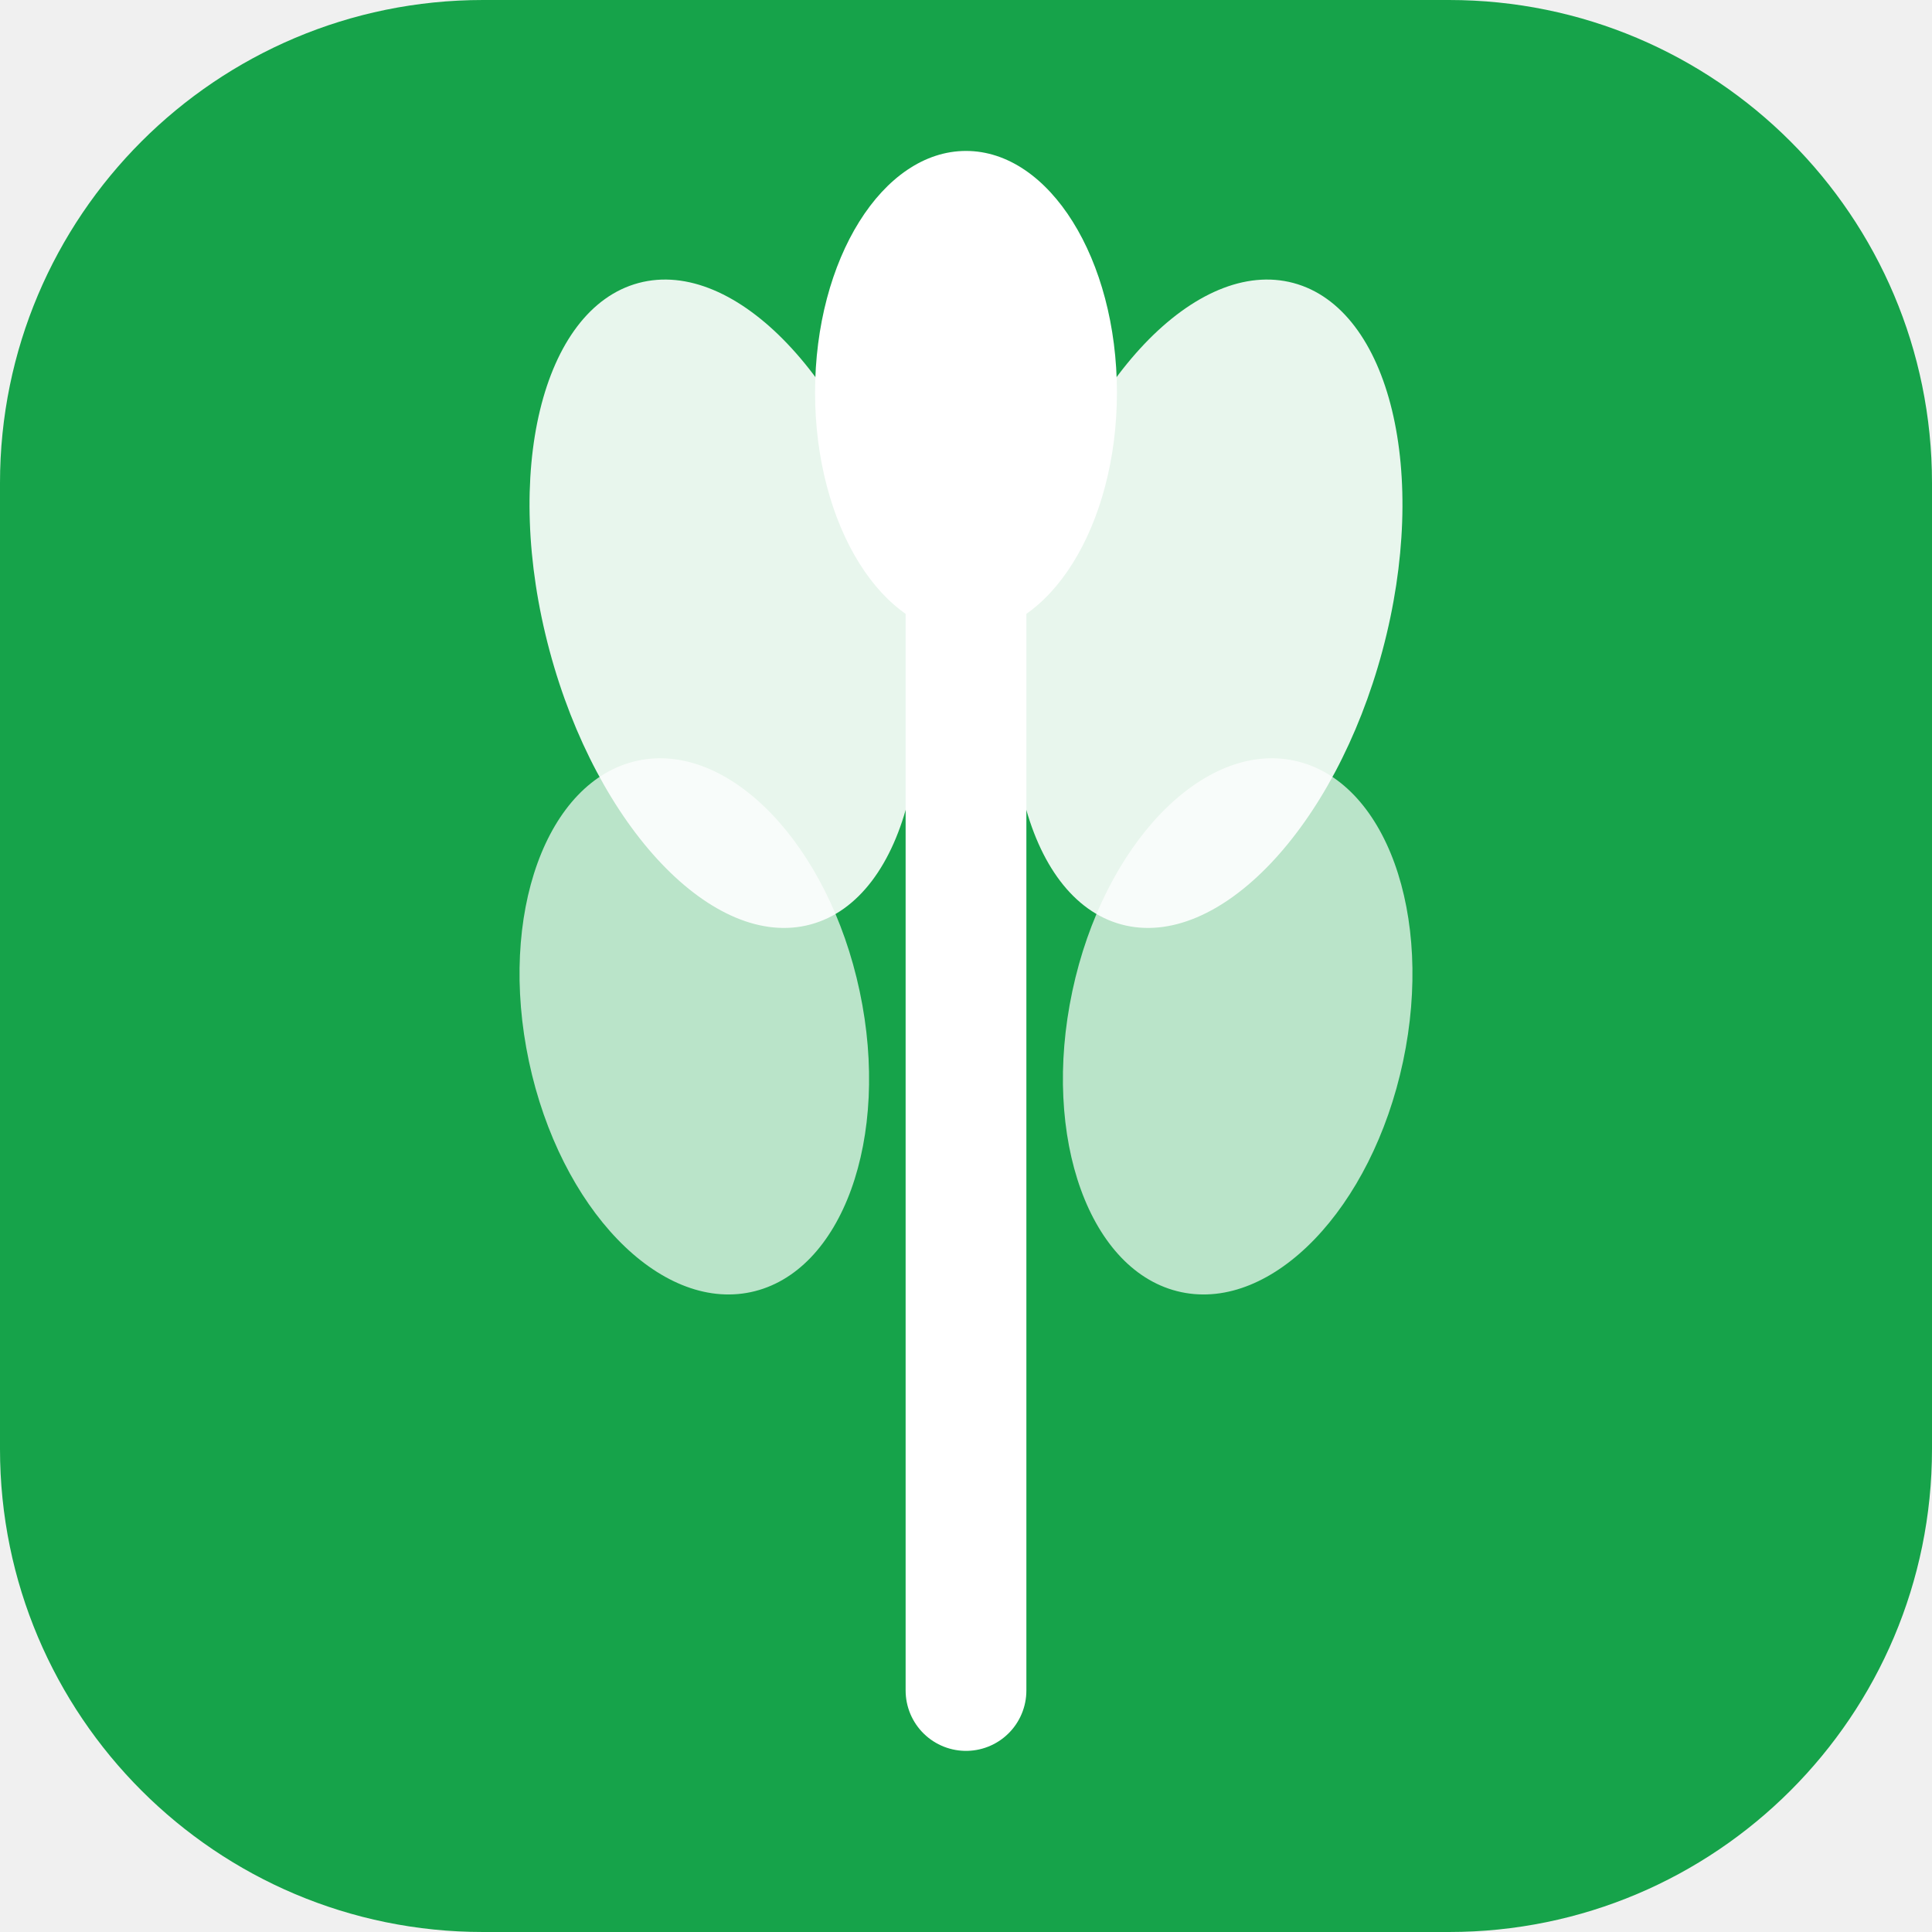
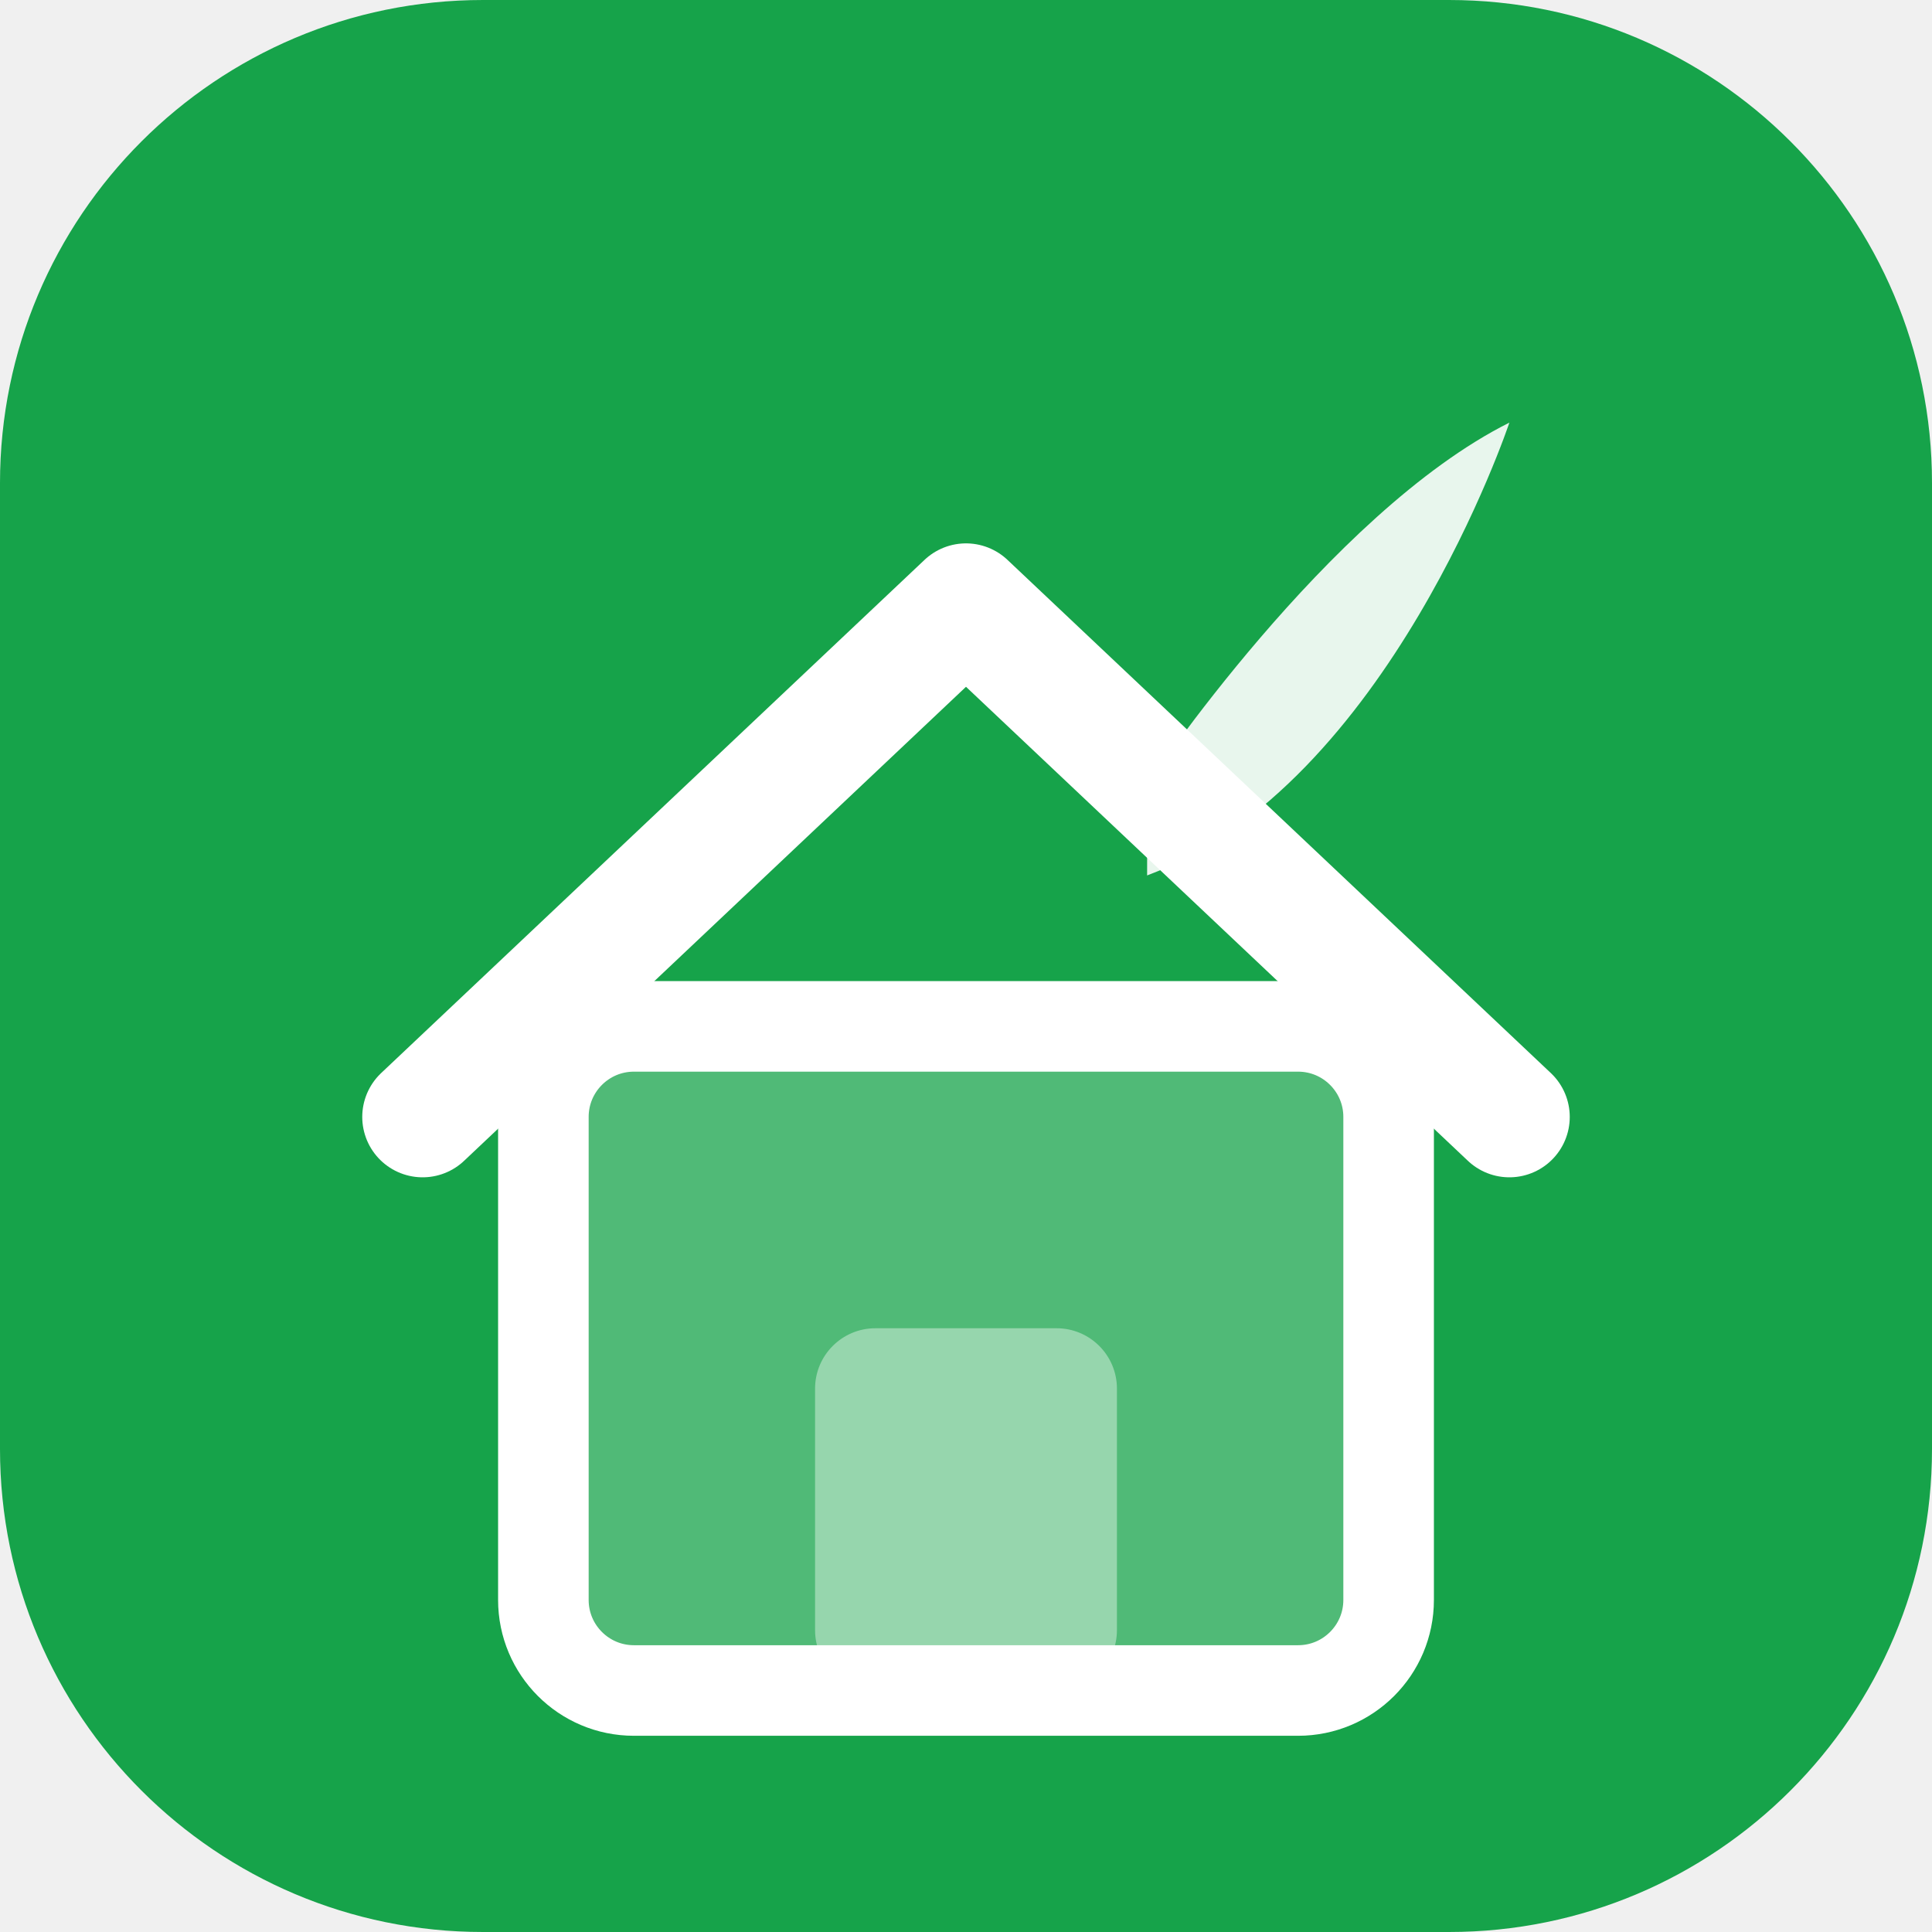
<svg xmlns="http://www.w3.org/2000/svg" width="32" height="32" viewBox="0 0 32 32" fill="none">
  <rect width="32" height="32" rx="8" fill="#16a34a" />
-   <g transform="translate(6, 3)">
-     <path d="M10 25 L10 7" stroke="white" stroke-width="2" stroke-linecap="round" />
-     <ellipse cx="6" cy="7" rx="3" ry="5.5" fill="rgba(255,255,255,0.9)" transform="rotate(-15, 6, 7)" />
-     <ellipse cx="5.5" cy="14" rx="2.8" ry="4.5" fill="rgba(255,255,255,0.7)" transform="rotate(-12, 5.5, 14)" />
-     <ellipse cx="14" cy="7" rx="3" ry="5.5" fill="rgba(255,255,255,0.9)" transform="rotate(15, 14, 7)" />
-     <ellipse cx="14.5" cy="14" rx="2.8" ry="4.5" fill="rgba(255,255,255,0.7)" transform="rotate(12, 14.5, 14)" />
-     <ellipse cx="10" cy="3.5" rx="2.5" ry="4" fill="white" />
+   <g transform="translate(4, 4)">
+     <rect x="5" y="13" width="14" height="11" rx="1.5" fill="rgba(255,255,255,0.25)" stroke="white" stroke-width="1.5" />
+     <path d="M3 14.5L12 6L21 14.5" stroke="white" stroke-width="2" stroke-linecap="round" stroke-linejoin="round" fill="none" />
+     <rect x="9.5" y="18" width="5" height="6" rx="1" fill="rgba(255,255,255,0.4)" />
+     <path d="M15 9C15 9 18 4.5 21 3C21 3 19 9 15 10.5" fill="rgba(255,255,255,0.9)" />
  </g>
</svg>
